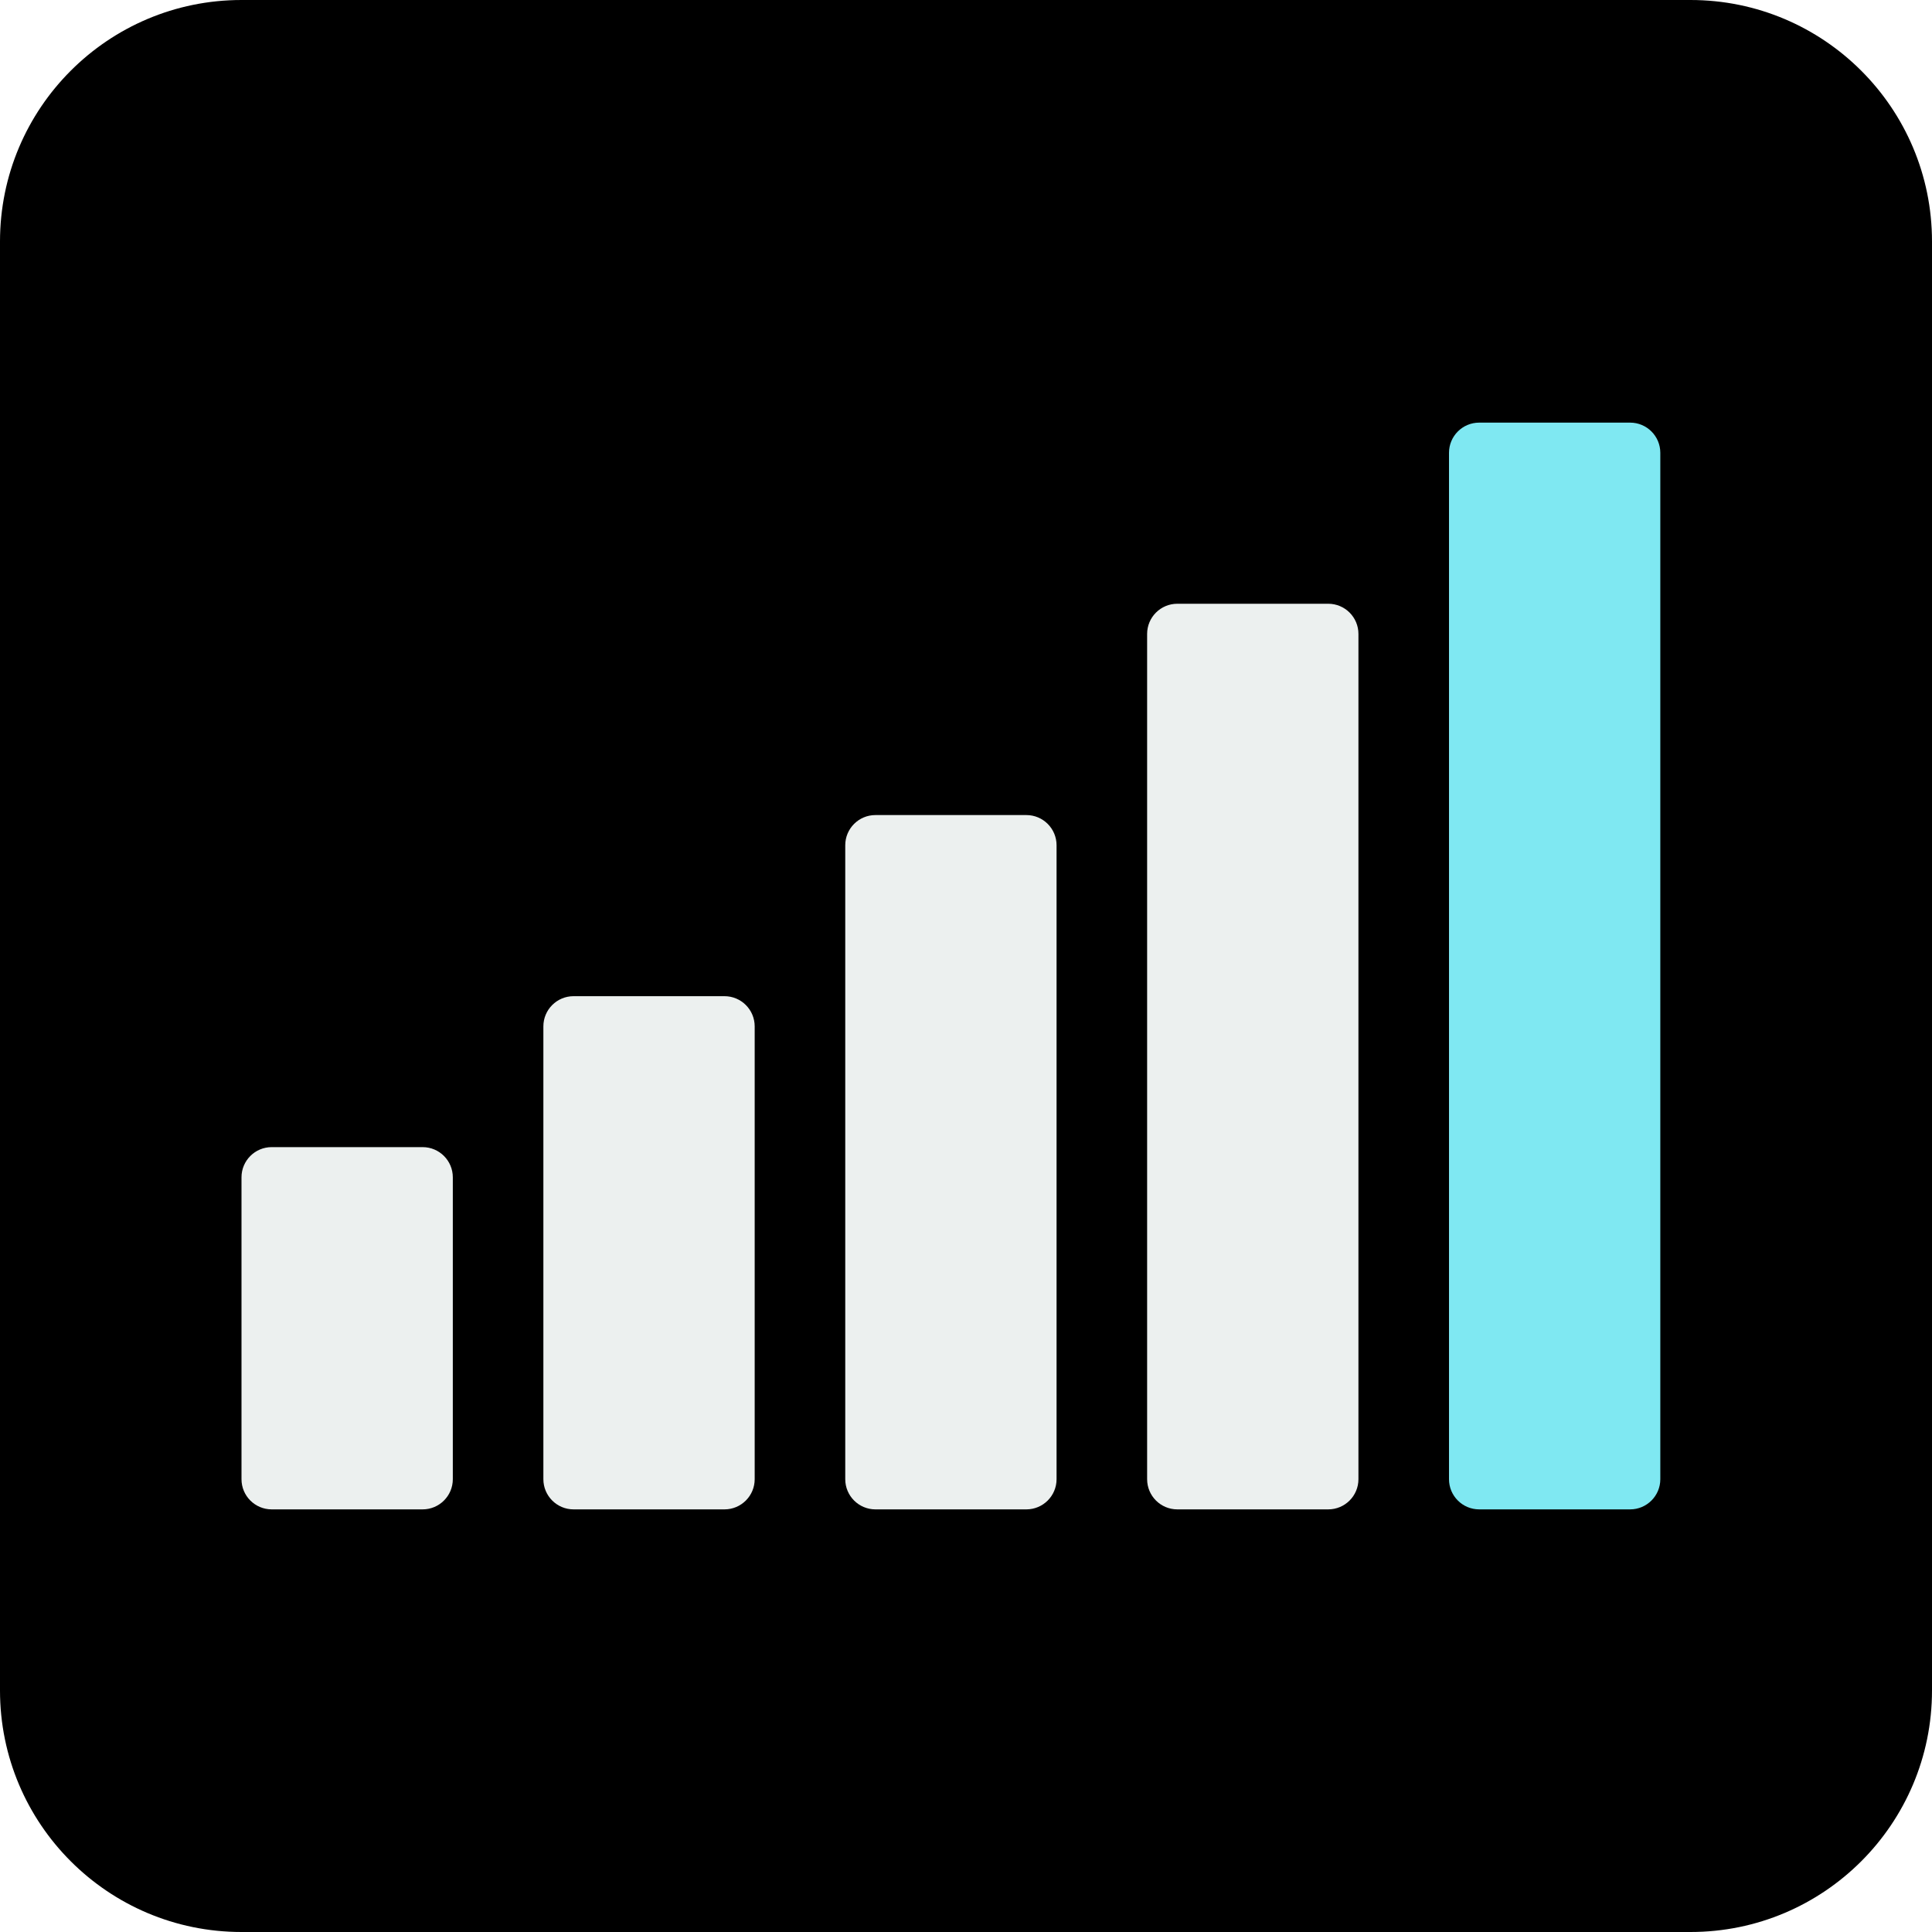
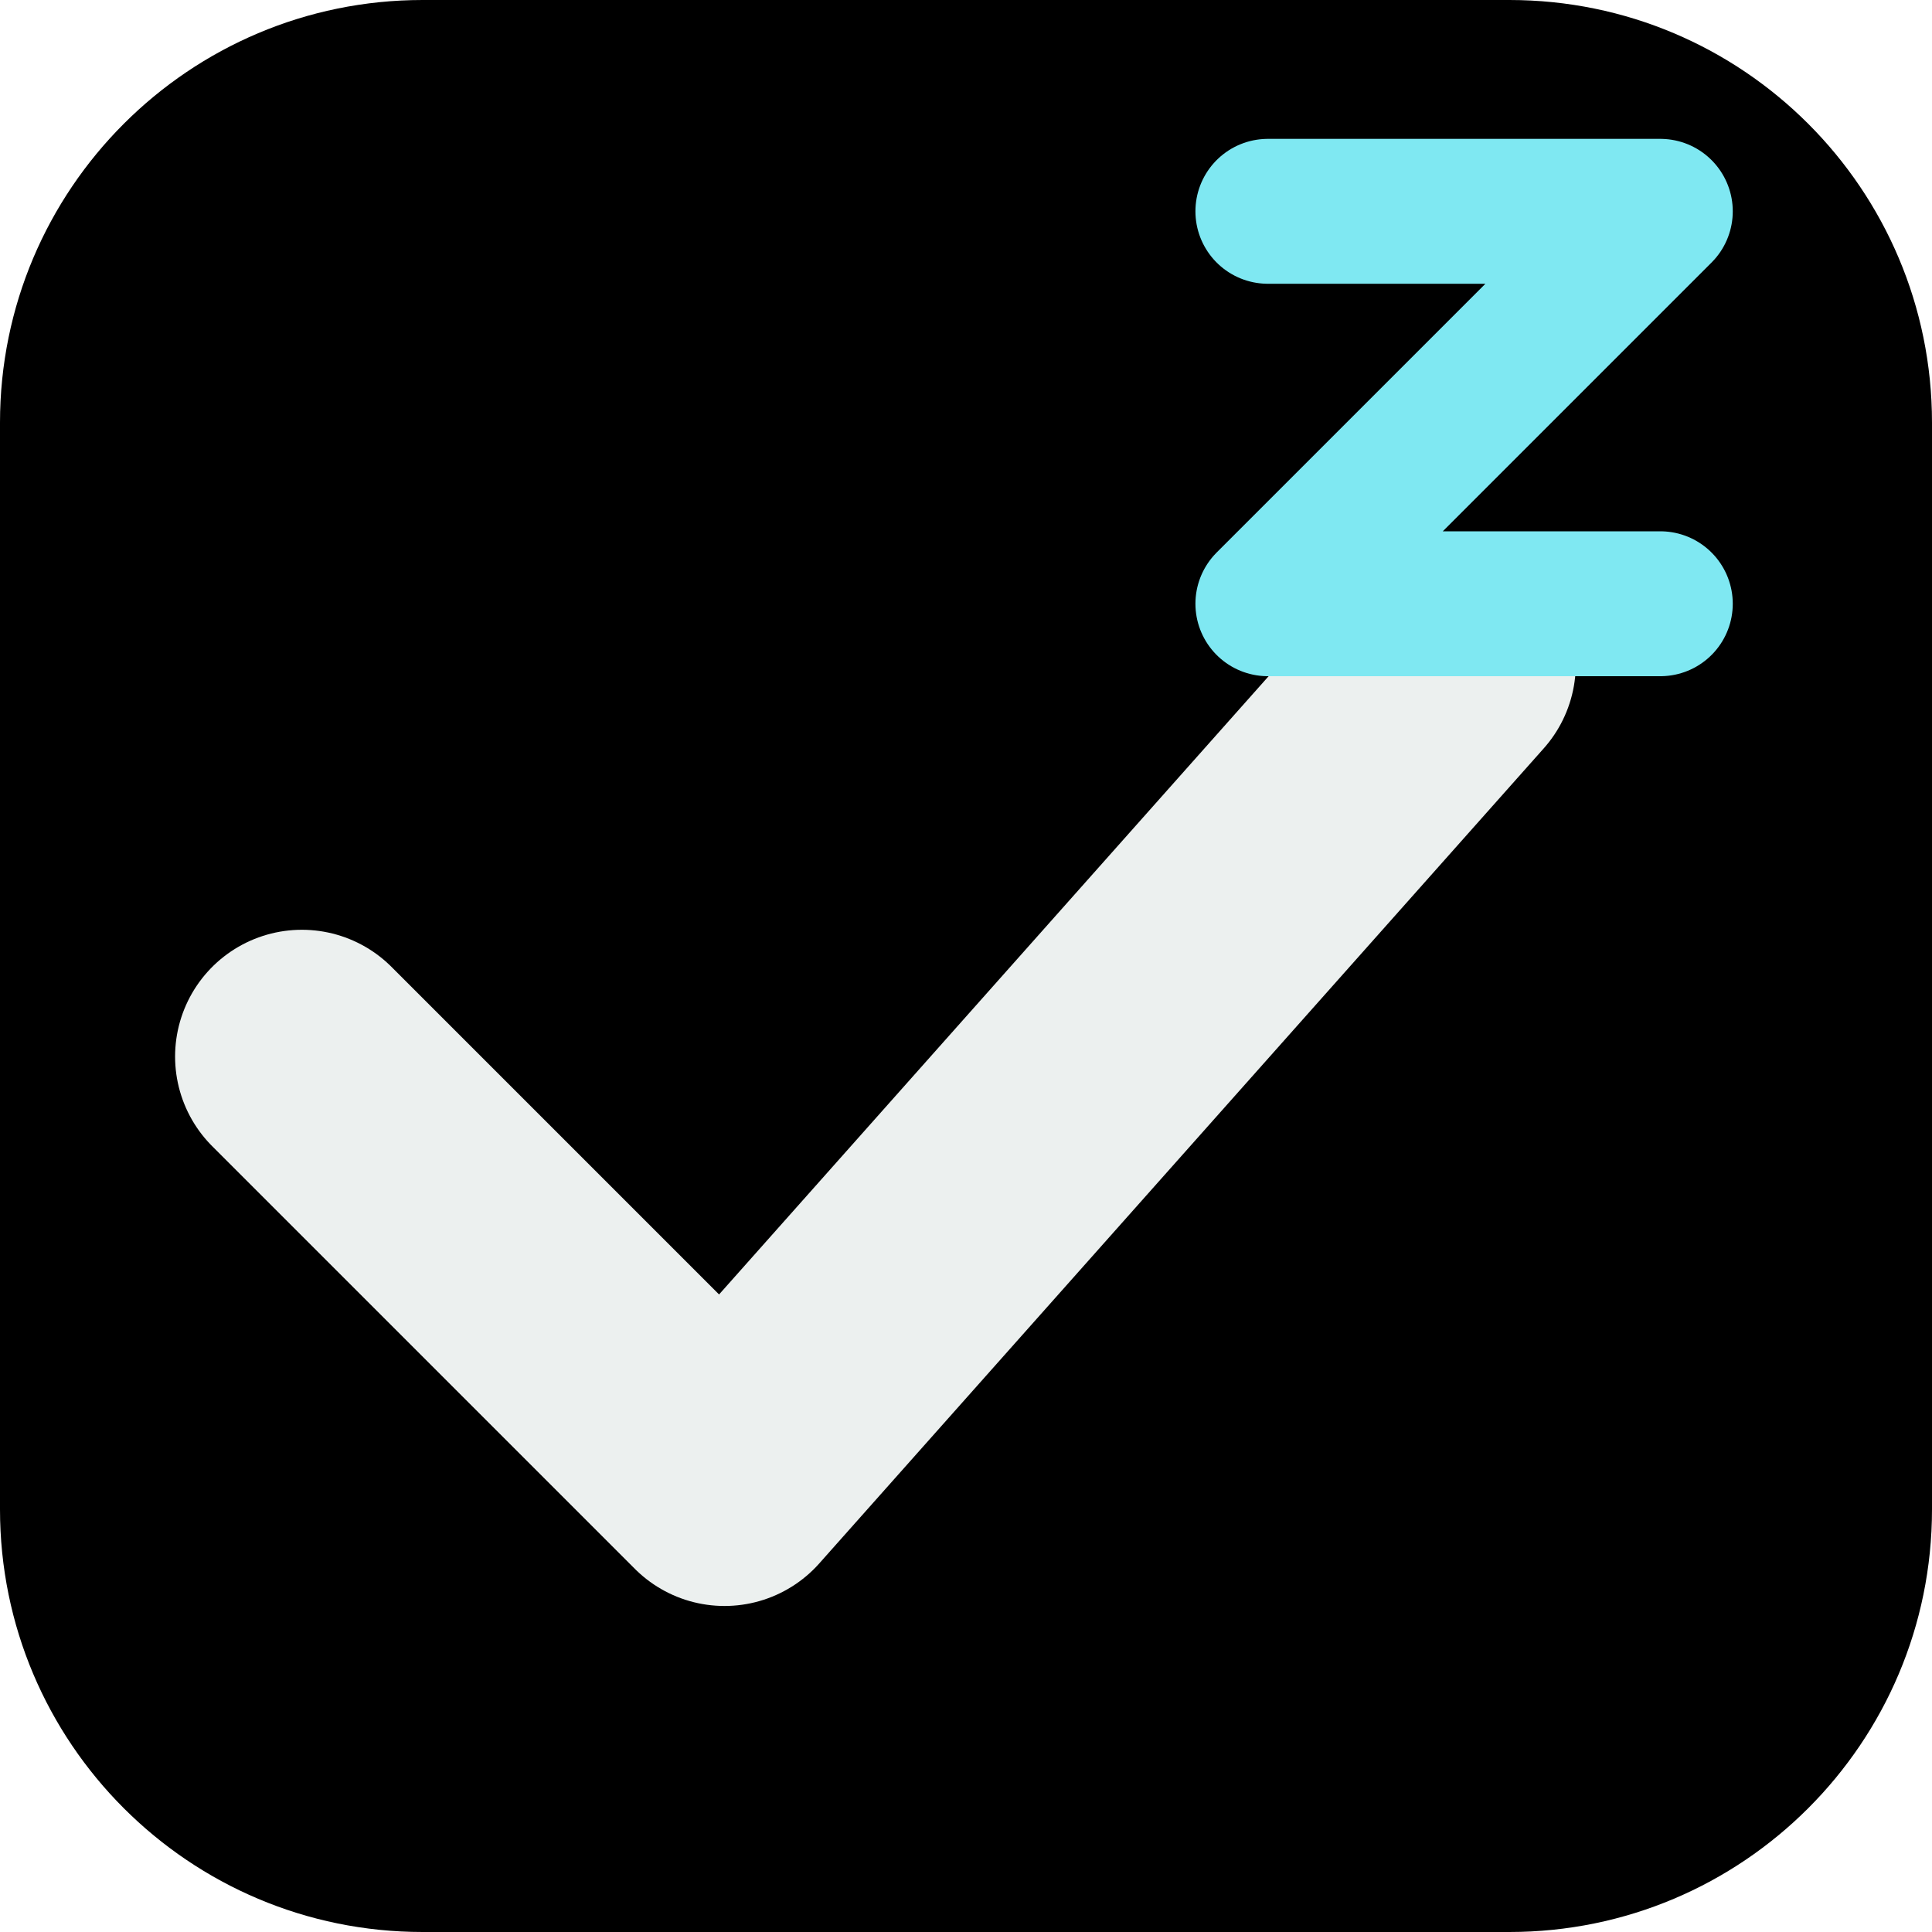
- <svg xmlns="http://www.w3.org/2000/svg" width="64" height="64" viewBox="0 0 64 64">
-   <rect width="64" height="64" rx="8" fill="#000" />
-   <rect x="8" y="38" width="7" height="12" rx="1" fill="#ecf0ef" />
-   <rect x="18" y="33" width="7" height="17" rx="1" fill="#ecf0ef" />
-   <rect x="28" y="27" width="7" height="23" rx="1" fill="#ecf0ef" />
-   <rect x="38" y="20" width="7" height="30" rx="1" fill="#ecf0ef" />
-   <rect x="48" y="14" width="7" height="36" rx="1" fill="#7fe8f2" />
+ <svg xmlns="http://www.w3.org/2000/svg" width="64" height="64" viewBox="0 0 32 32" fill="none">
+   <rect width="32" height="32" rx="7" fill="#000" />
+   <path d="M5 17.5 L12 24.5 L24 11" stroke="#ecf0ef" stroke-width="4.2" stroke-linecap="round" stroke-linejoin="round" />
+   <path d="M21 3.5 H27.5 L21 10 H27.5" stroke="#7fe8f2" stroke-width="2.4" stroke-linecap="round" stroke-linejoin="round" />
</svg>
